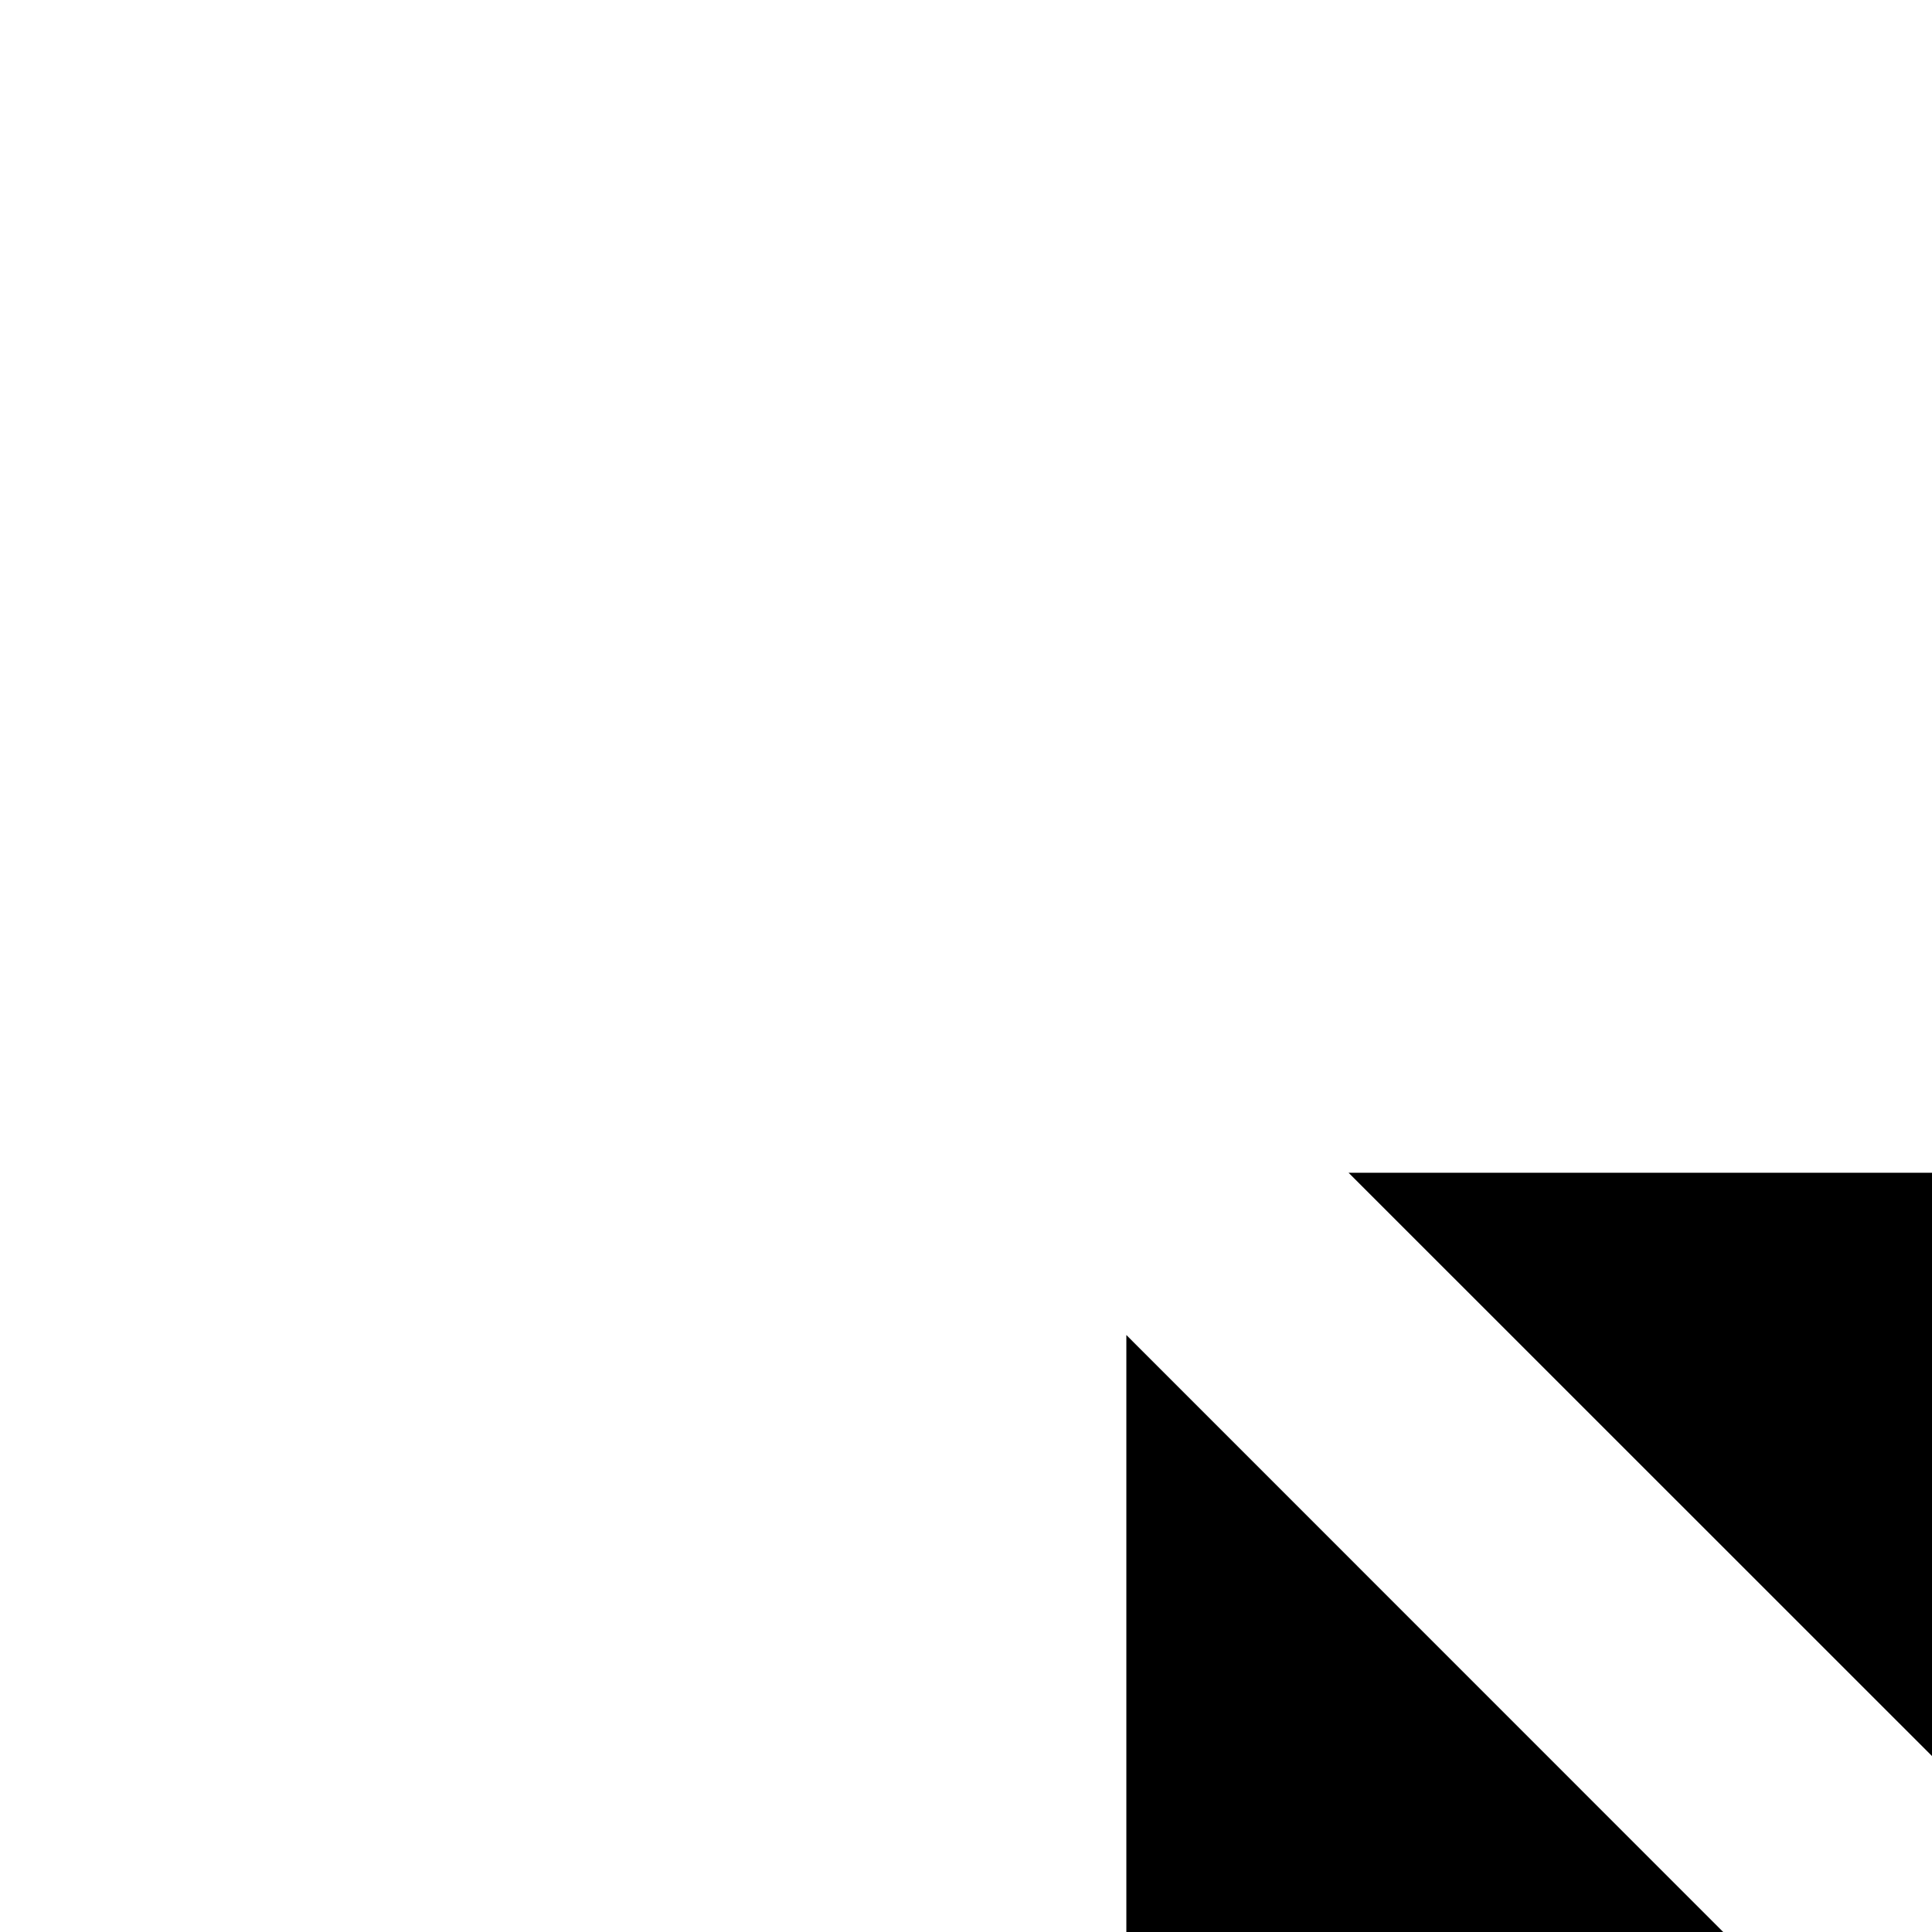
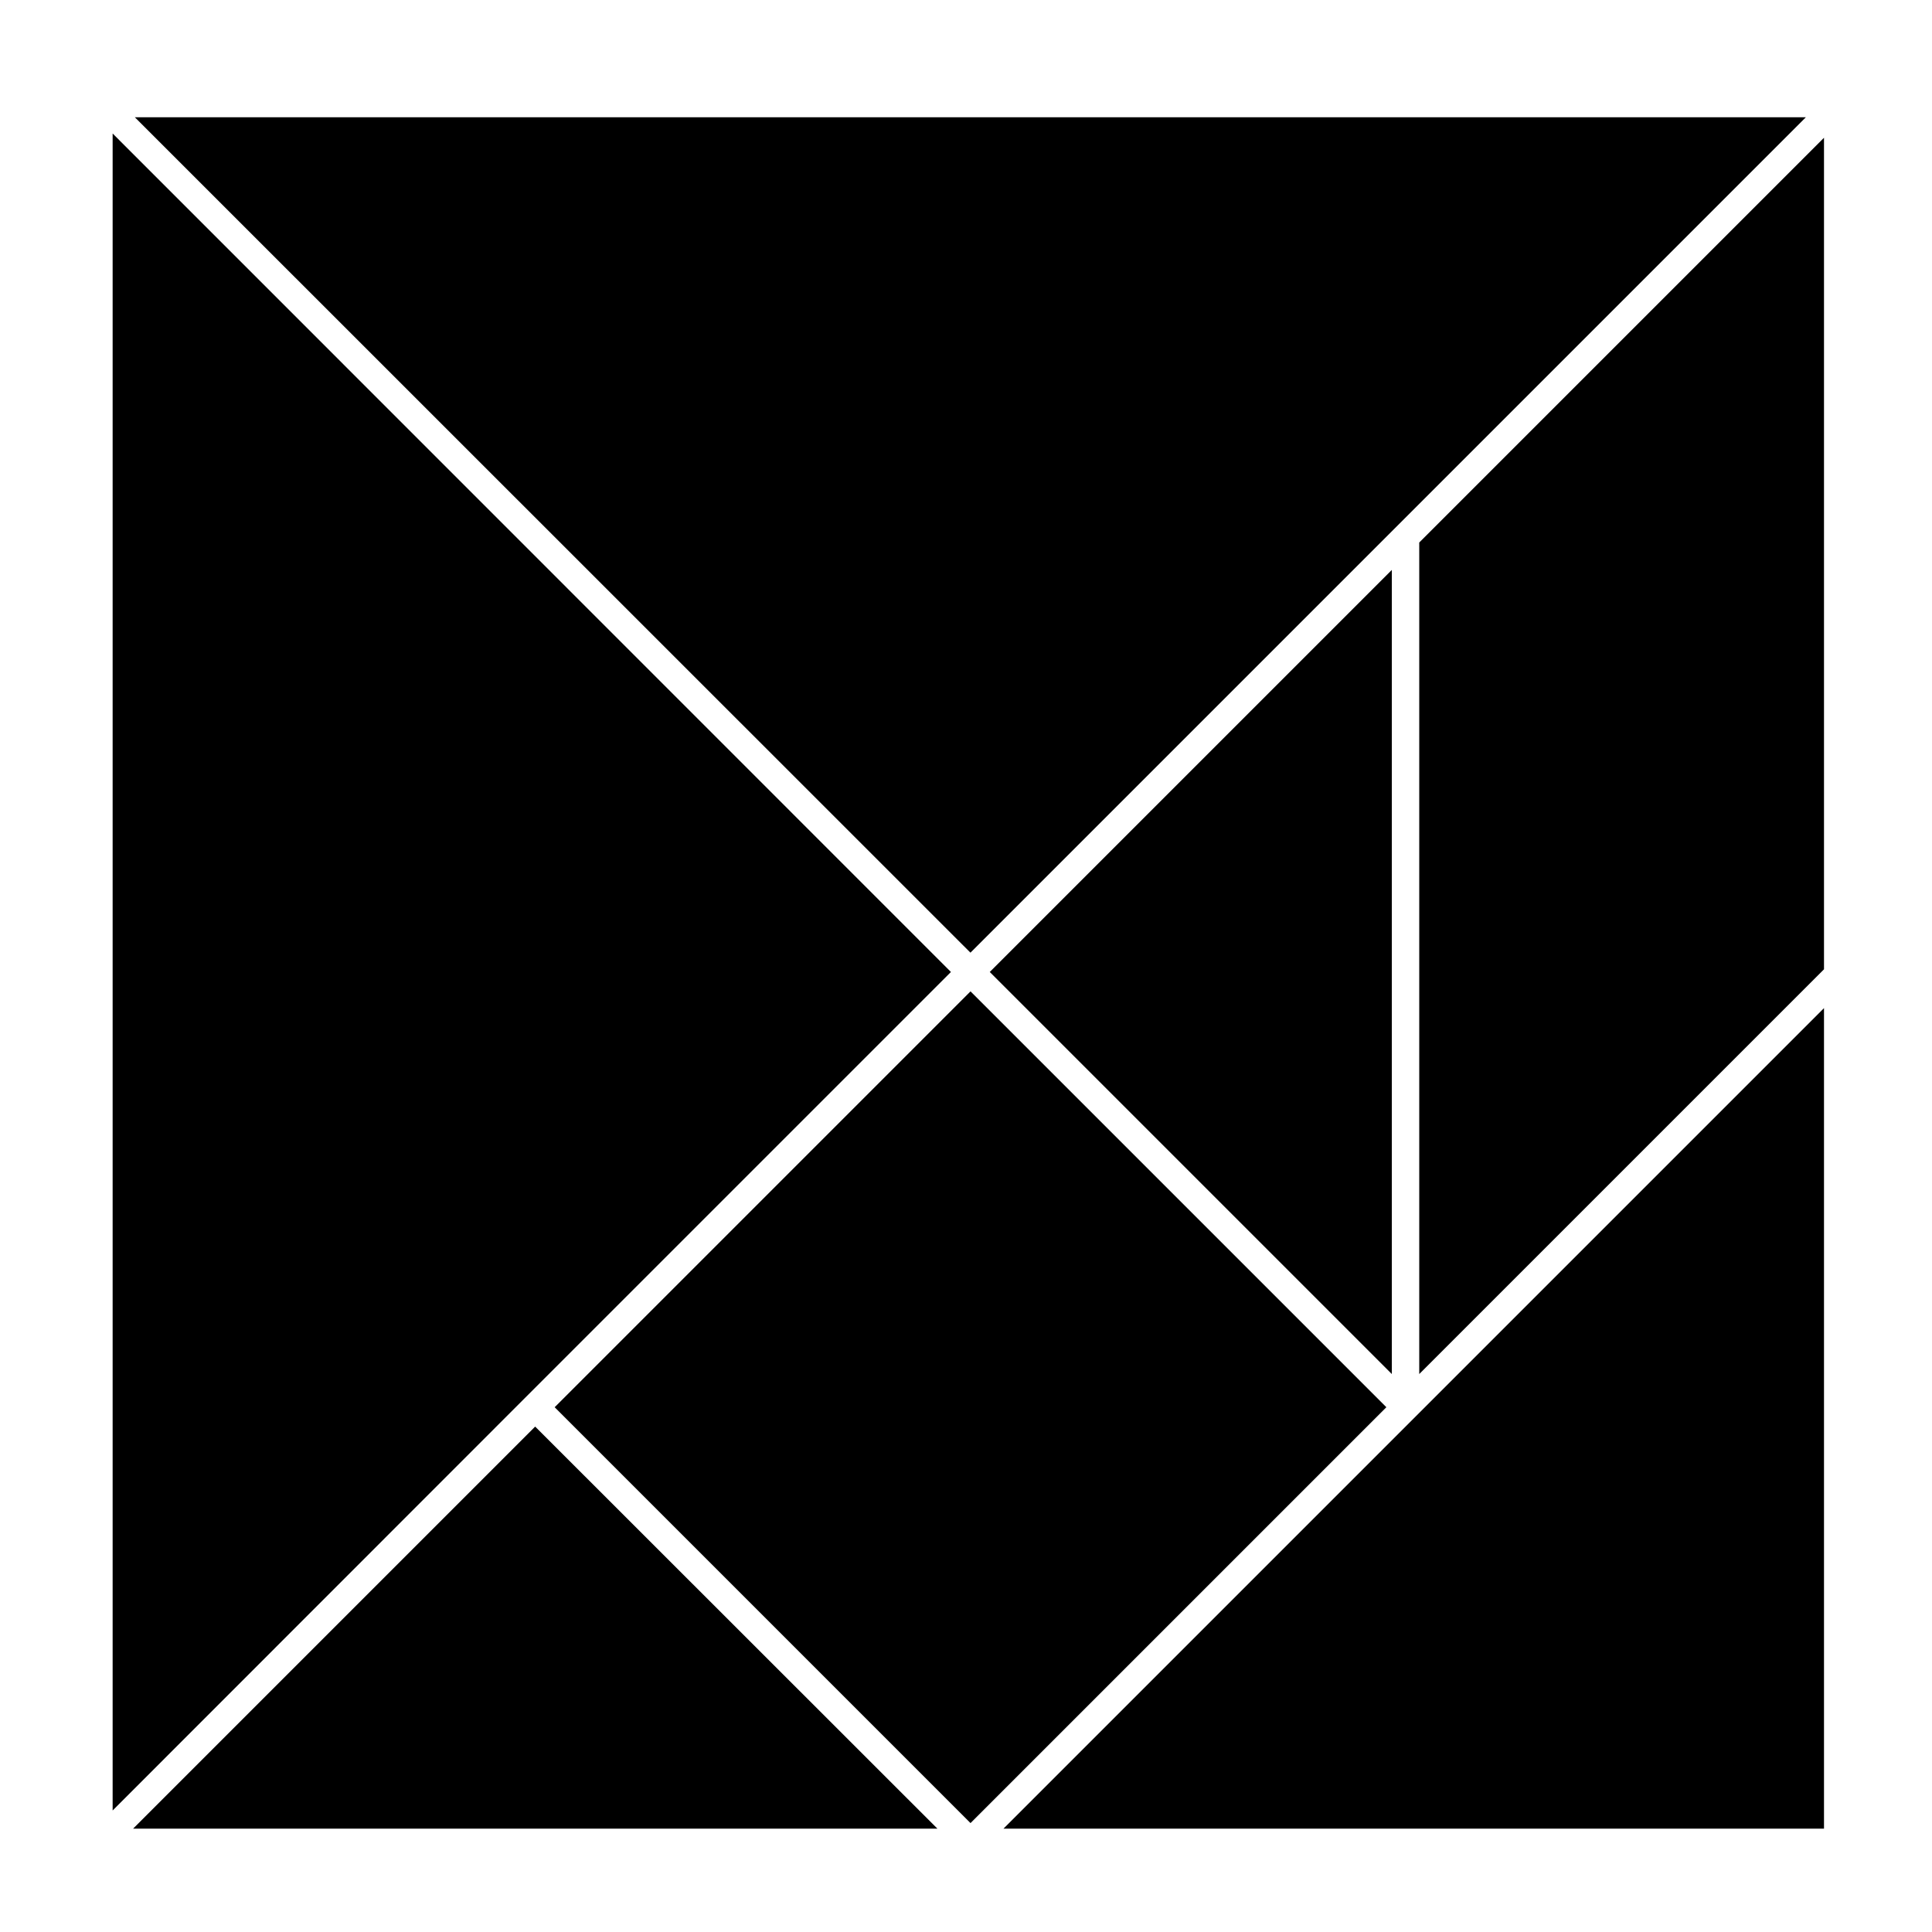
- <svg xmlns="http://www.w3.org/2000/svg" id="Layer_1" data-name="Layer 1" viewBox="0 0 1000 1000">
+ <svg xmlns="http://www.w3.org/2000/svg" id="Layer_1" data-name="Layer 1" viewBox="0 0 10000 10000">
  <polygon points="583 691 583 9371 2720 7233 4922 5031 583 691" />
  <polygon points="9347 607 698 607 5023 4931 7225 2729 9347 607" />
  <polygon points="9441 9465 9441 5218 7325 7334 5194 9465 9441 9465" />
  <polygon points="4852 9465 2770 7384 689 9465 4852 9465" />
  <polygon points="7204 2950 5123 5031 7204 7112 7204 2950" />
  <polygon points="7346 7112 9441 5017 9441 713 7346 2808 7346 7112" />
  <rect x="3501" y="5762" width="3044" height="3044" transform="translate(-3679 5685) rotate(-45)" />
</svg>
